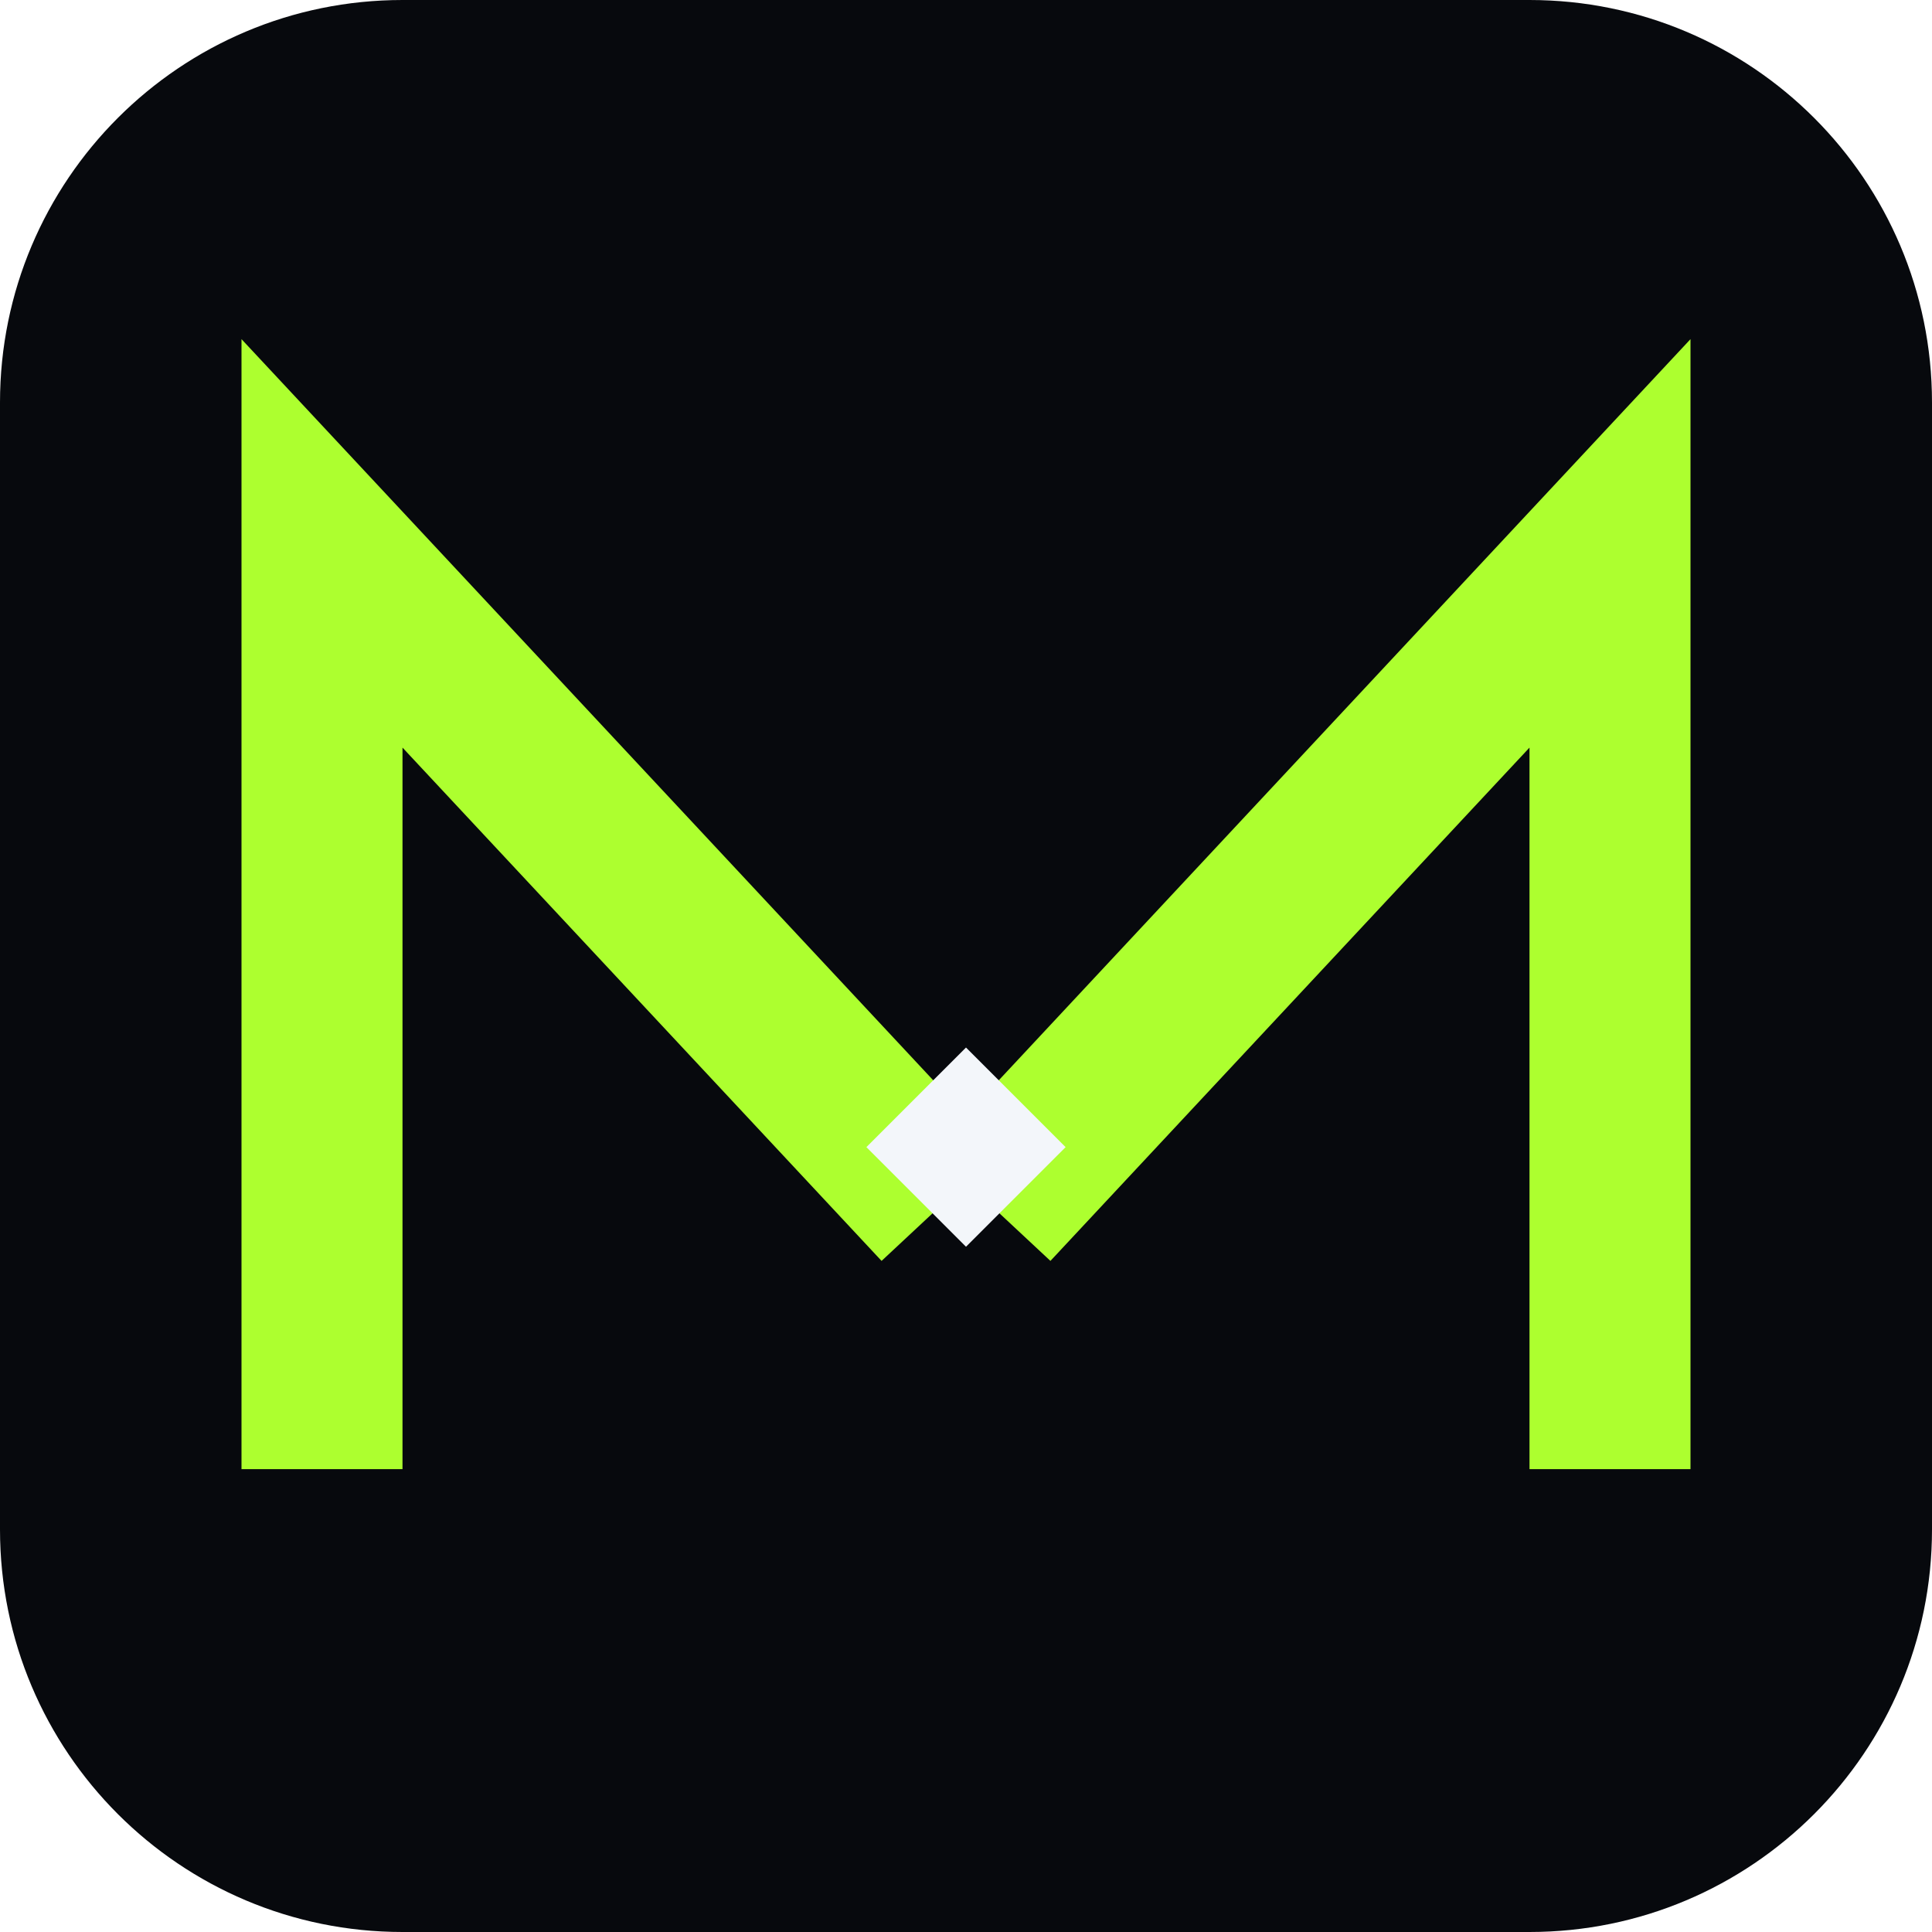
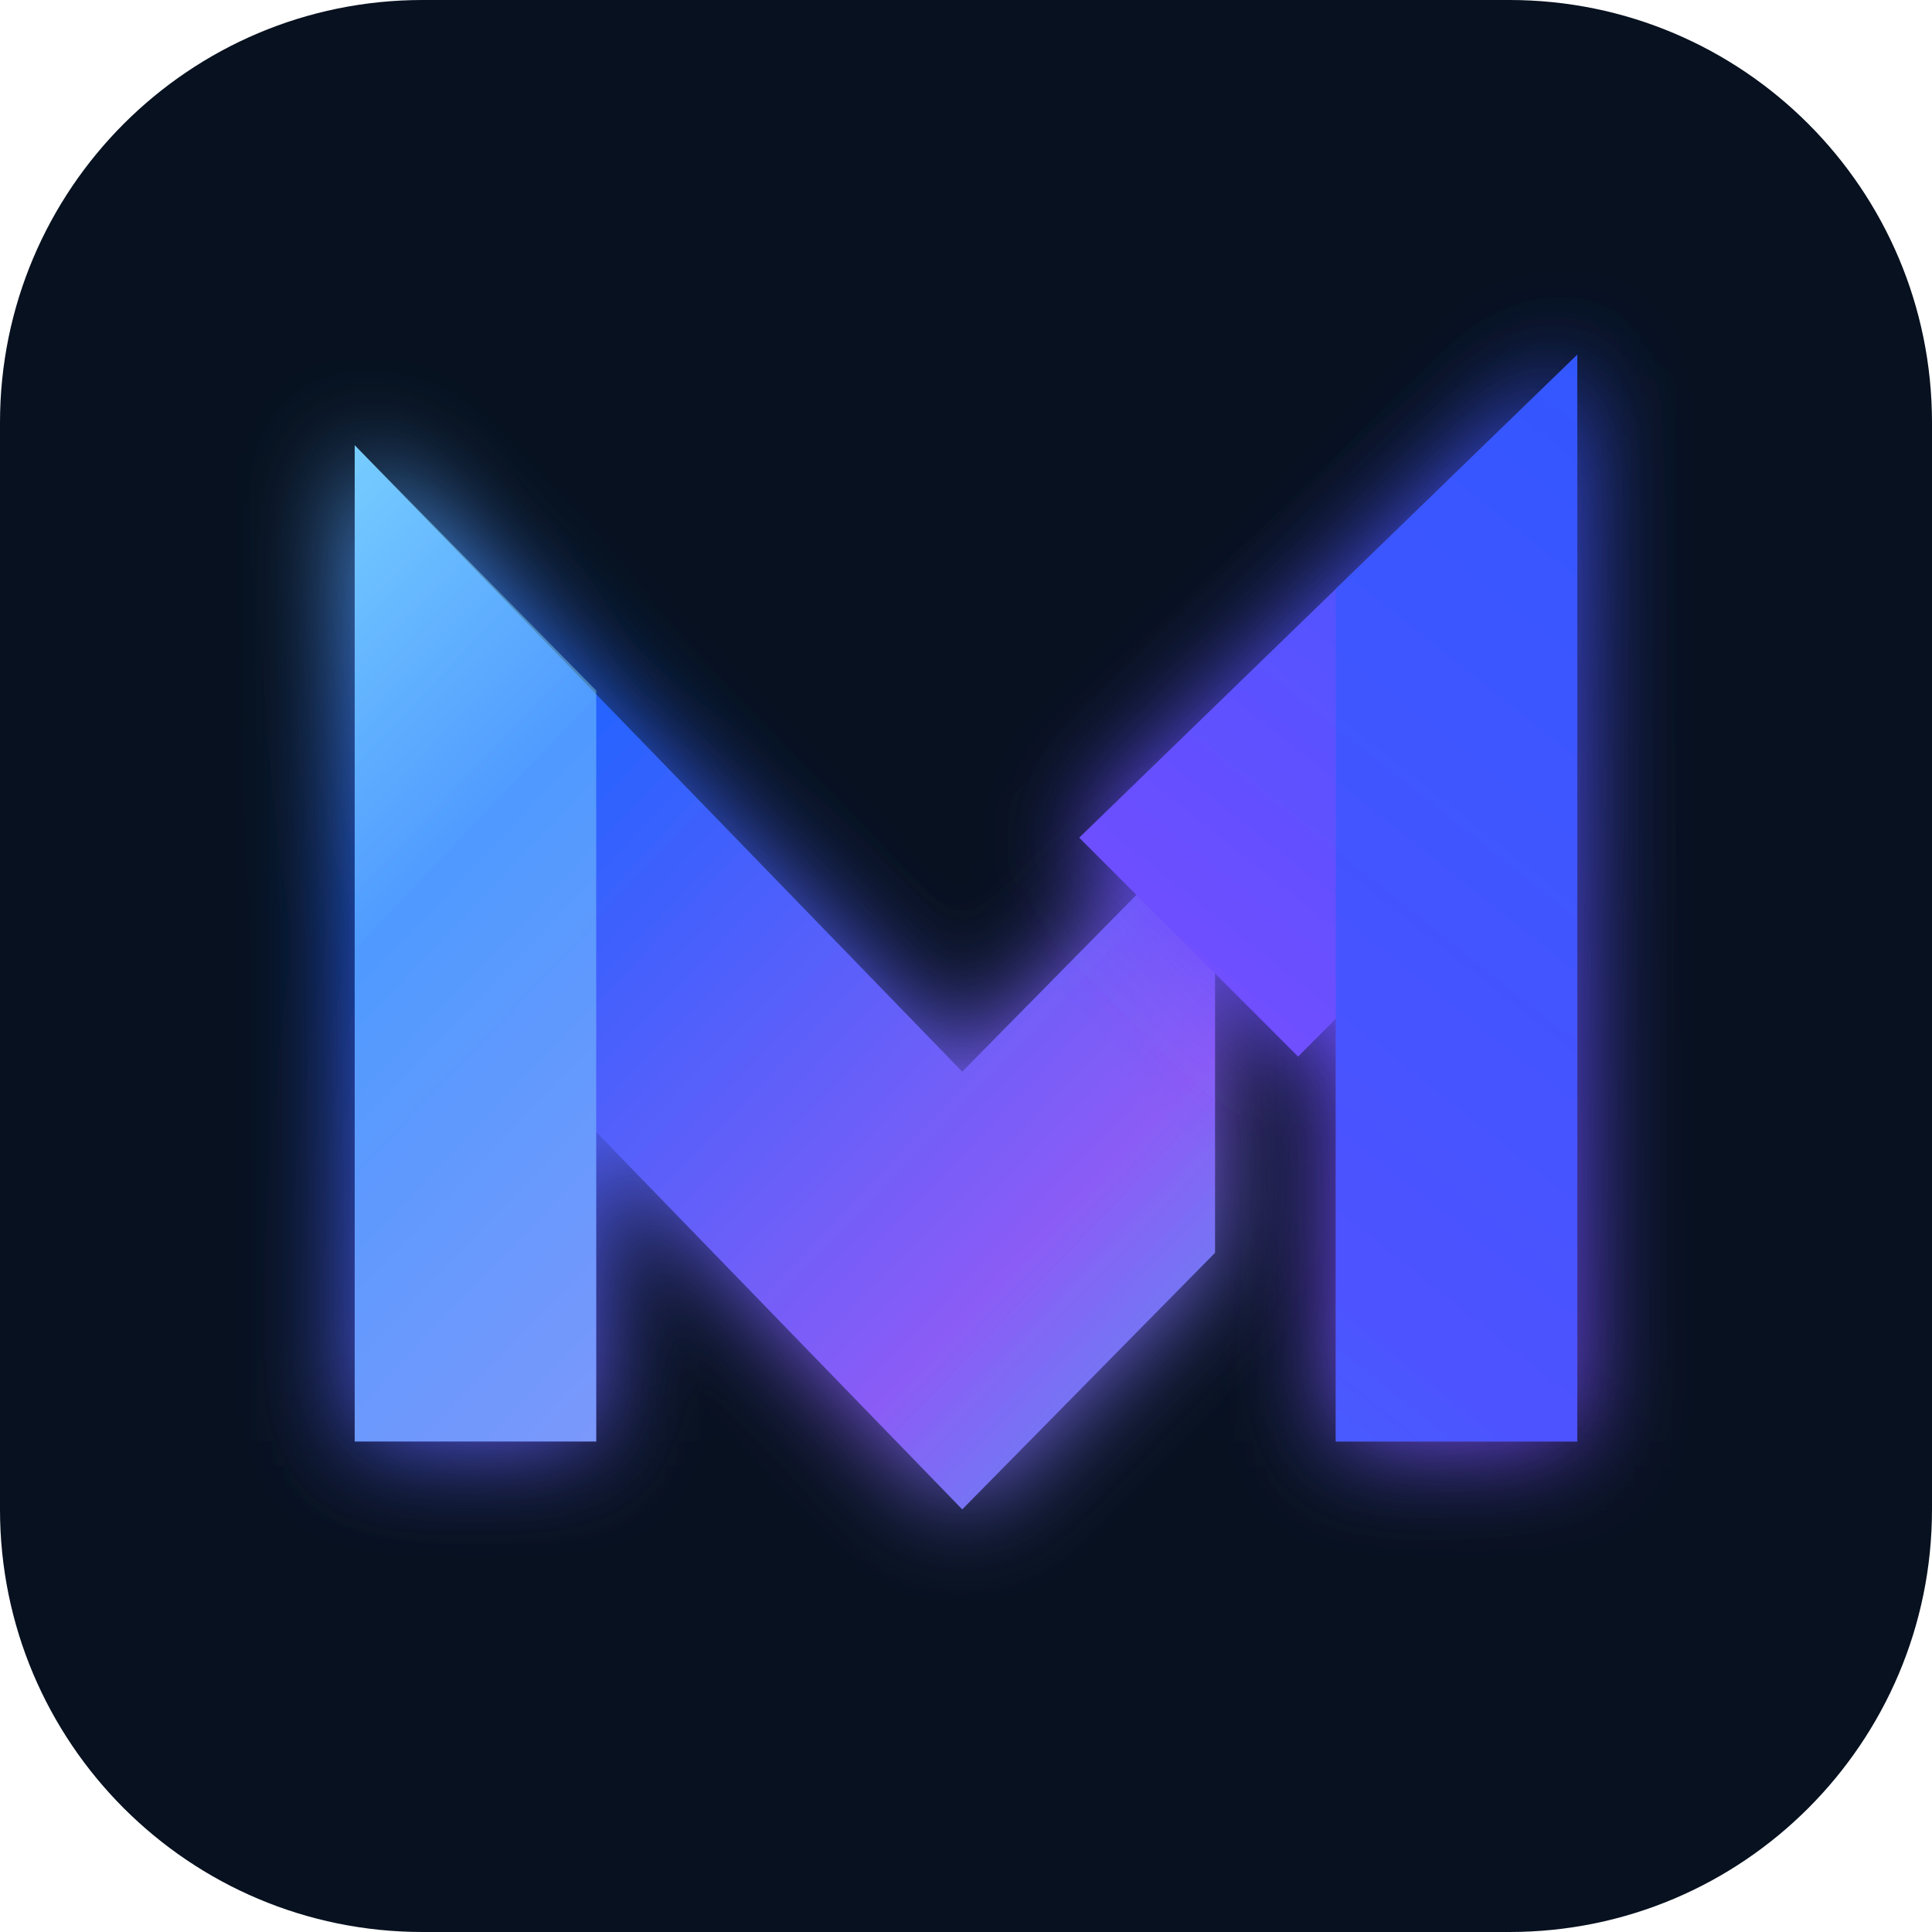
- <svg xmlns="http://www.w3.org/2000/svg" width="512" height="512" viewBox="0 0 96 96" role="img" aria-labelledby="t">
-   <rect width="96" height="96" rx="20" fill="#07090d" />
-   <path d="M16 69V27L44 57" fill="none" stroke="#adff2f" stroke-width="8" stroke-linecap="square" stroke-linejoin="miter" />
-   <path d="M80 69V27L52 57" fill="none" stroke="#adff2f" stroke-width="8" stroke-linecap="square" stroke-linejoin="miter" />
-   <rect x="44.5" y="53.5" width="7" height="7" transform="rotate(45 48 57)" fill="#f3f6fa" />
+ <svg xmlns="http://www.w3.org/2000/svg" width="512" height="512" viewBox="0 0 512 512" role="img" aria-labelledby="t">
+   <defs>
+     <linearGradient id="a" x1="64" y1="80" x2="430" y2="430" gradientUnits="userSpaceOnUse">
+       <stop stop-color="#8BE7FF" />
+       <stop offset=".28" stop-color="#2563FF" />
+       <stop offset=".64" stop-color="#8B5CF6" />
+       <stop offset="1" stop-color="#22D3EE" />
+     </linearGradient>
+     <linearGradient id="b" x1="420" y1="65" x2="130" y2="430" gradientUnits="userSpaceOnUse">
+       <stop stop-color="#3157FF" />
+       <stop offset=".55" stop-color="#7C4DFF" />
+       <stop offset="1" stop-color="#22D3EE" />
+     </linearGradient>
+     <filter id="g" x="-40%" y="-40%" width="180%" height="180%">
+       <feGaussianBlur stdDeviation="14" result="b" />
+       <feMerge>
+         <feMergeNode in="b" />
+         <feMergeNode in="SourceGraphic" />
+       </feMerge>
+     </filter>
+   </defs>
+   <rect width="512" height="512" rx="112" fill="#07111F" />
+   <path d="M94 382V118l161 166 67-68 0 116-67 68L158 300v82z" fill="url(#a)" filter="url(#g)" />
+   <path d="M418 382V94L286 222l58 58 10-10v112z" fill="url(#b)" filter="url(#g)" />
+   <path d="M94 118l64 65v199H94z" fill="#8BE7FF" opacity=".42" />
+   <path d="M418 94l-64 62v226h64z" fill="#3157FF" opacity=".62" />
</svg>
